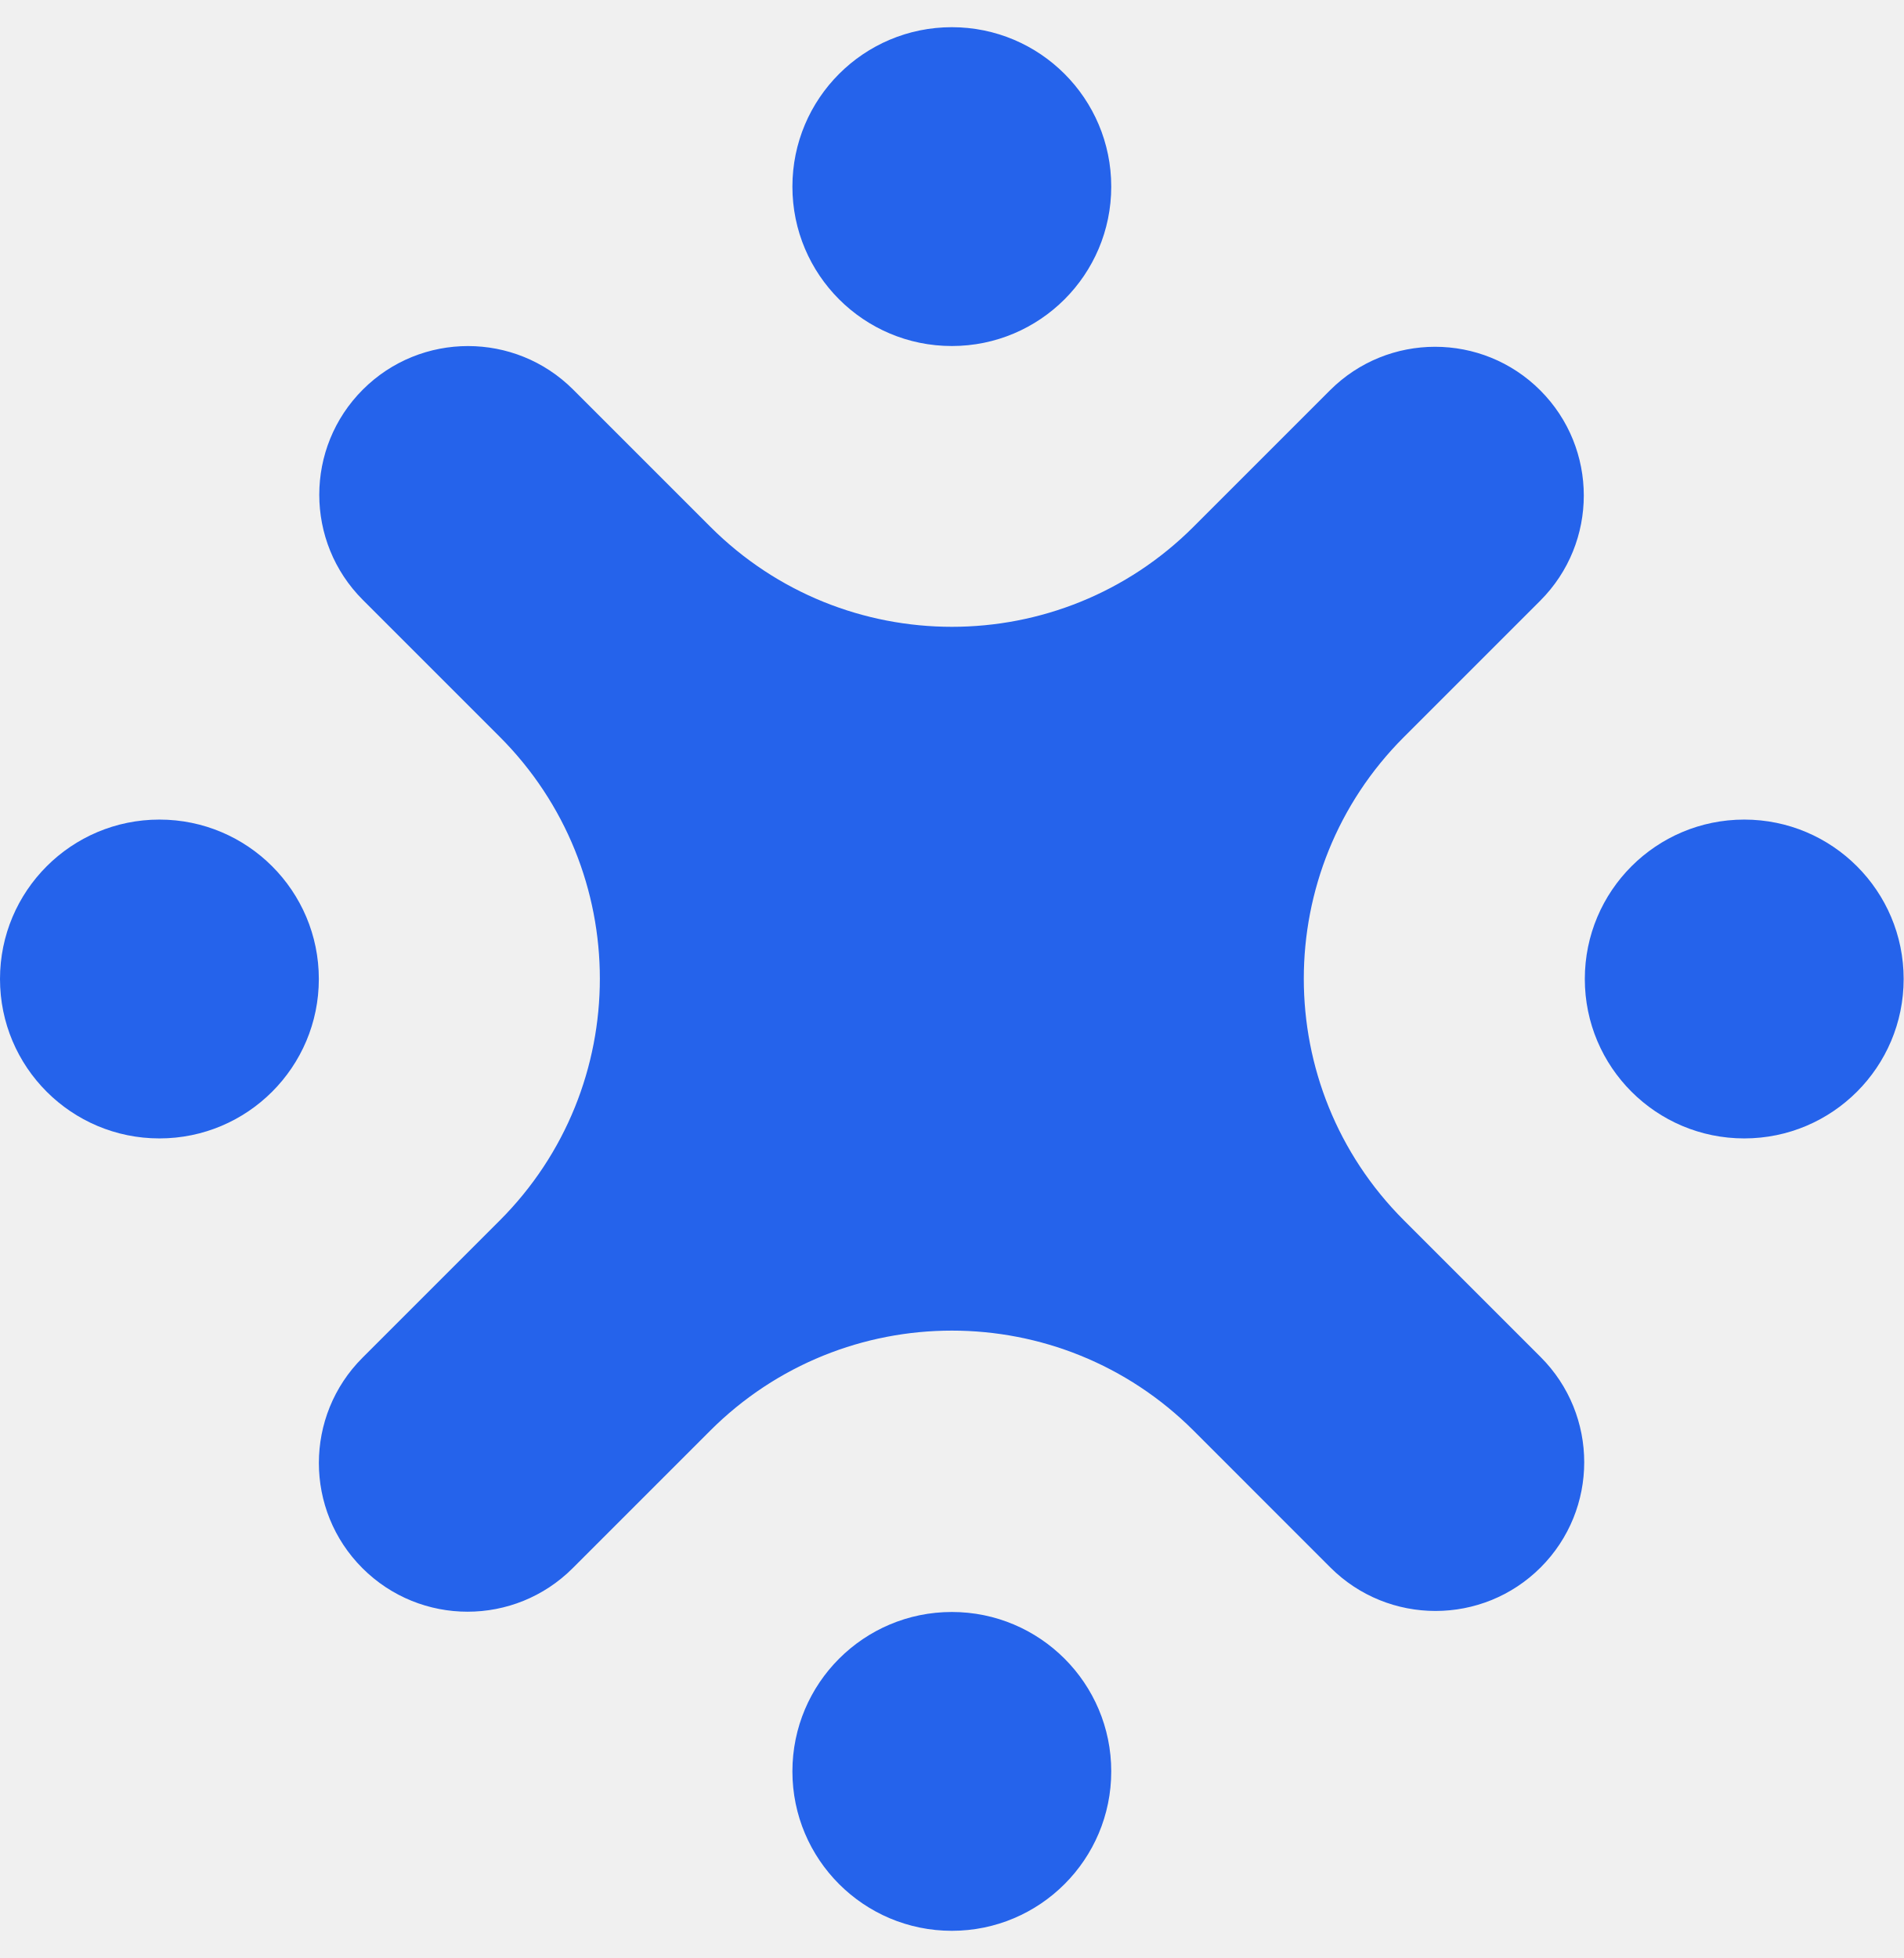
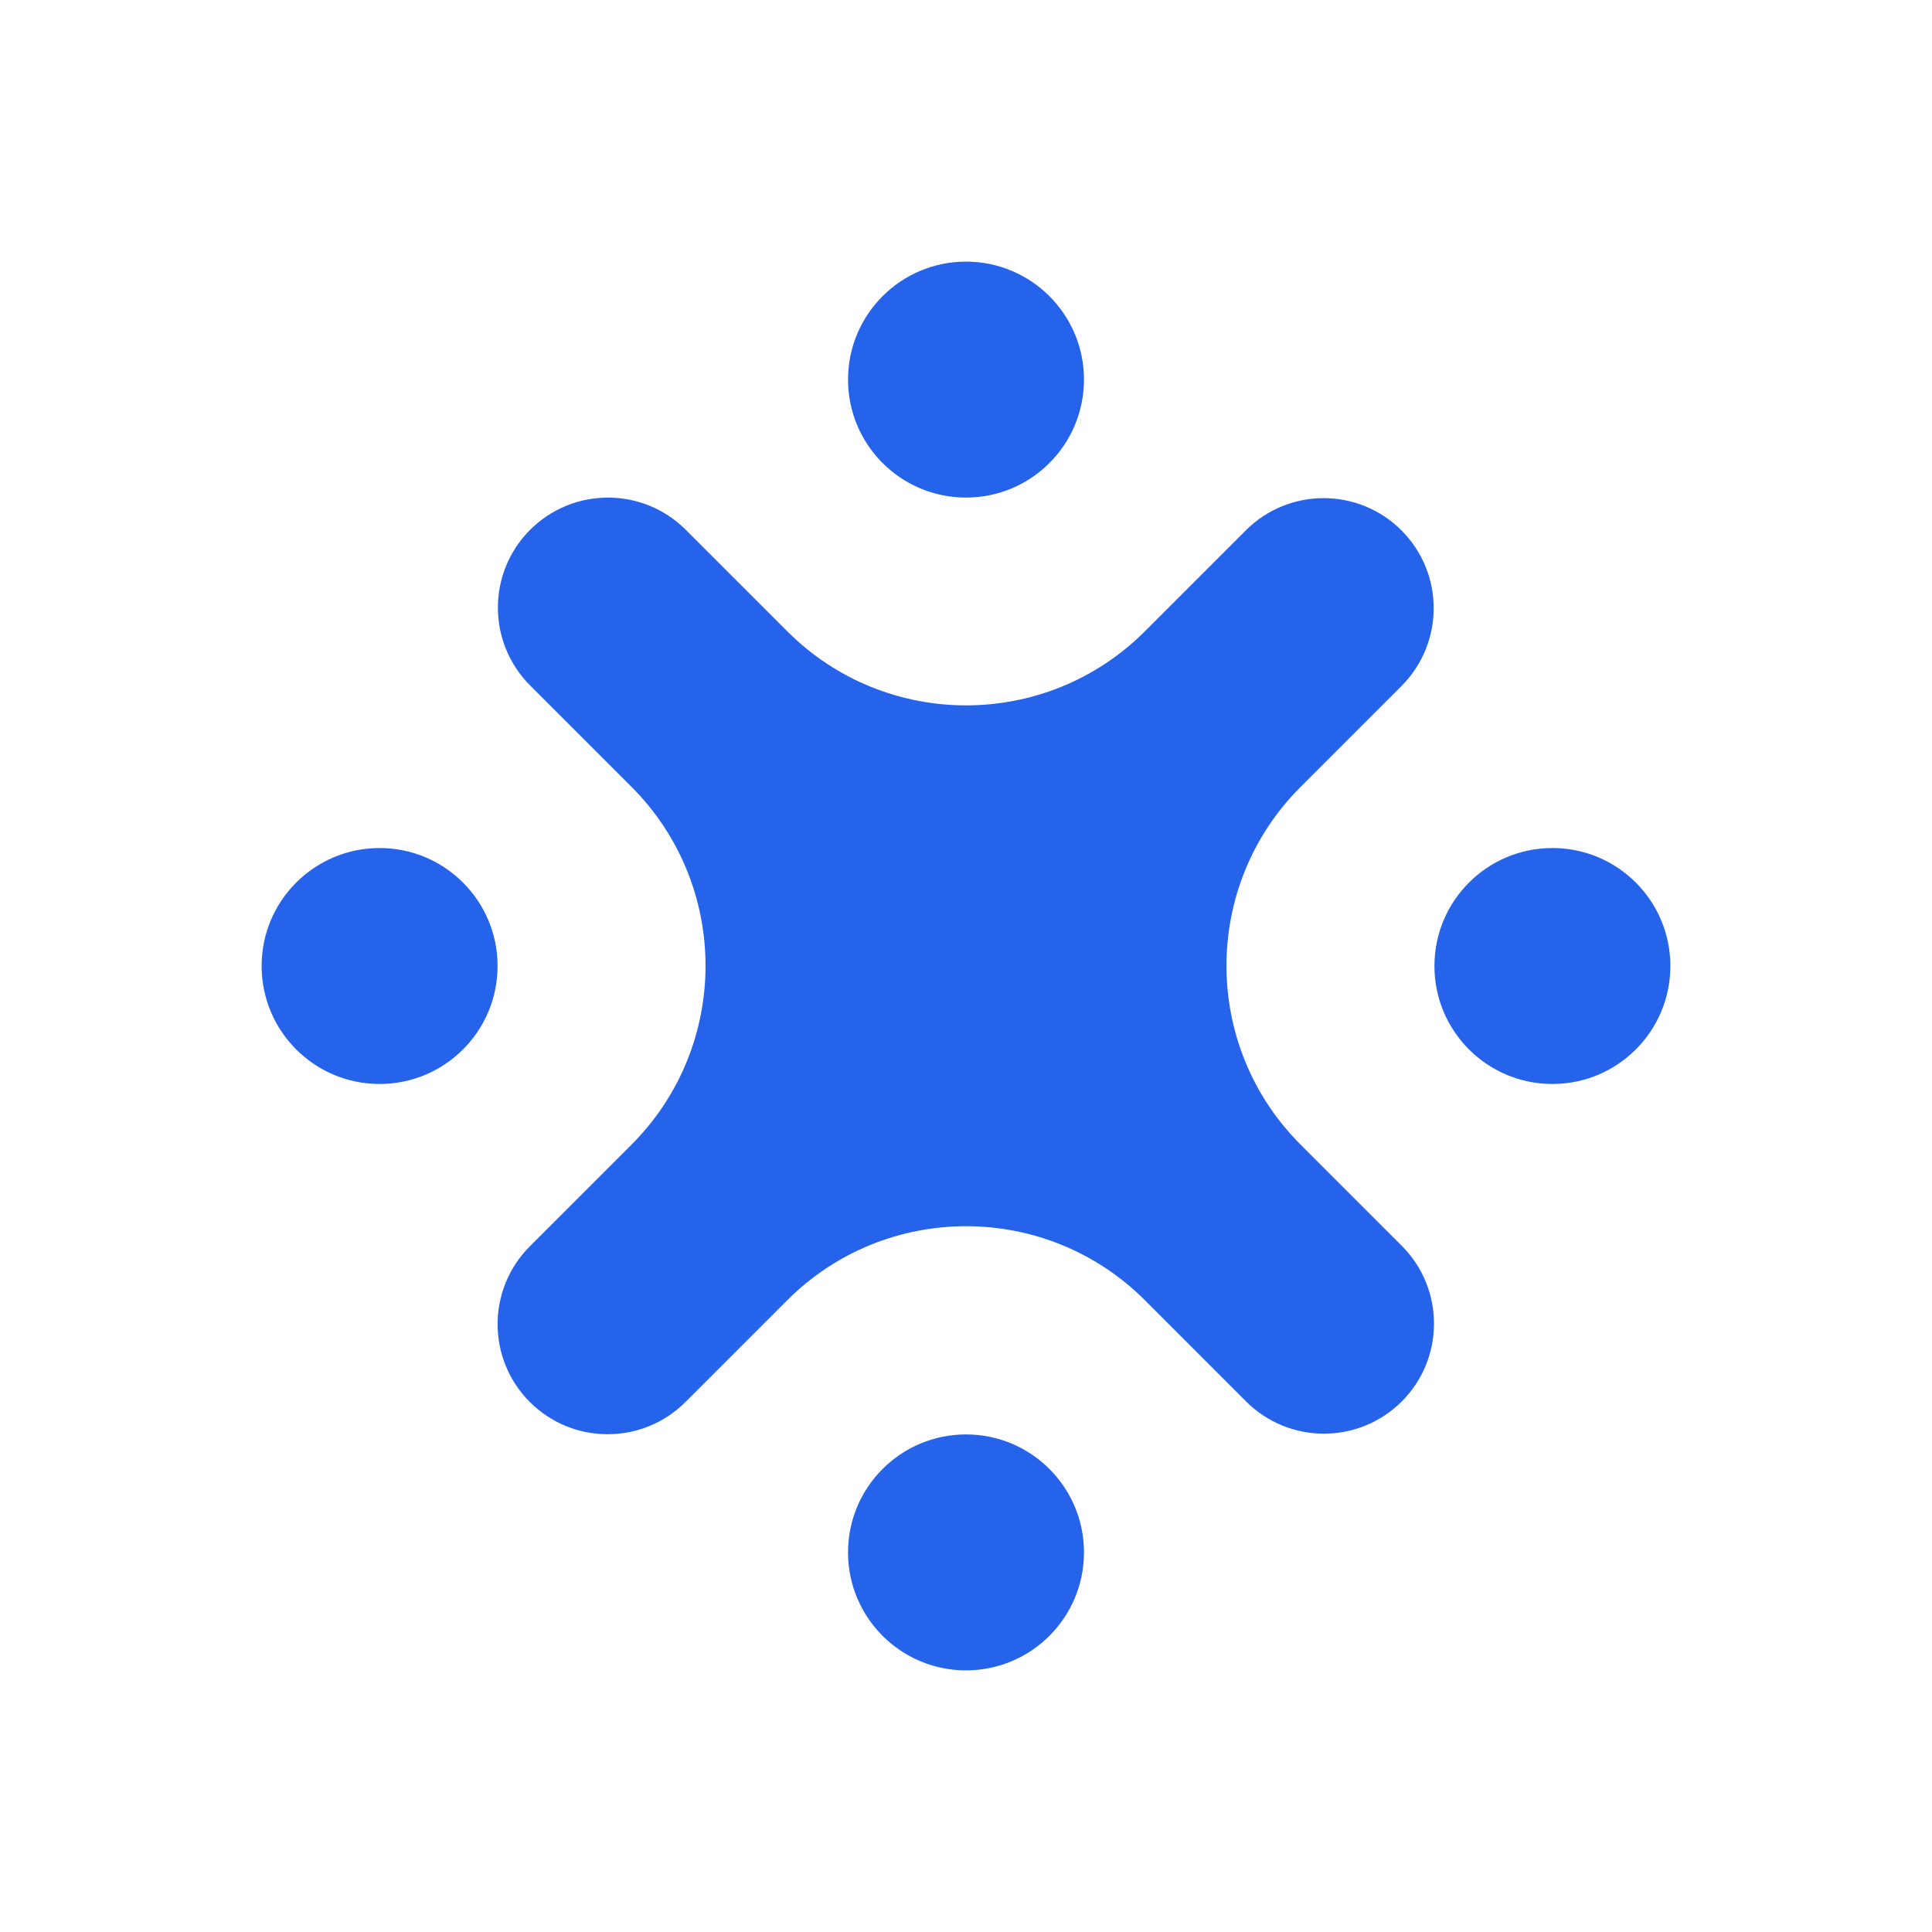
- <svg xmlns="http://www.w3.org/2000/svg" width="35" height="36" viewBox="0 0 35 36" fill="none">
-   <path fill-rule="evenodd" clip-rule="evenodd" d="M10.538 7.163C9.47 6.096 7.739 6.096 6.671 7.163C5.603 8.231 5.603 9.962 6.671 11.03L9.186 13.545C11.643 16.002 11.643 19.986 9.186 22.442L6.663 24.965C5.596 26.033 5.596 27.765 6.663 28.832C7.731 29.9 9.463 29.9 10.53 28.832L13.056 26.306C15.512 23.851 19.492 23.851 21.947 26.306L24.459 28.819C25.527 29.886 27.259 29.886 28.326 28.819C29.394 27.751 29.394 26.019 28.326 24.951L25.811 22.436C23.358 19.983 23.358 16.005 25.811 13.552L28.319 11.044C29.386 9.976 29.386 8.245 28.319 7.177C27.251 6.109 25.519 6.109 24.452 7.177L21.944 9.685C19.491 12.138 15.513 12.138 13.06 9.685L10.538 7.163Z" fill="#2563EB" />
-   <ellipse cx="17.5" cy="3.431" rx="2.931" ry="2.931" fill="#2563EB" />
-   <ellipse cx="32.069" cy="18" rx="2.931" ry="2.931" fill="#2563EB" />
-   <ellipse cx="17.5" cy="32.569" rx="2.931" ry="2.931" fill="#2563EB" />
-   <ellipse cx="2.931" cy="18" rx="2.931" ry="2.931" fill="#2563EB" />
+ <svg xmlns="http://www.w3.org/2000/svg" width="48" height="48" viewBox="0 0 48 48" fill="none">
+   <rect width="48" height="48" fill="white" />
+   <g transform="translate(6.5, 6)">
+     <path fill-rule="evenodd" clip-rule="evenodd" d="M10.538 7.163C9.47 6.096 7.739 6.096 6.671 7.163C5.603 8.231 5.603 9.962 6.671 11.03L9.186 13.545C11.643 16.002 11.643 19.986 9.186 22.442L6.663 24.965C5.596 26.033 5.596 27.765 6.663 28.832C7.731 29.9 9.463 29.9 10.53 28.832L13.056 26.306C15.512 23.851 19.492 23.851 21.947 26.306L24.459 28.819C25.527 29.886 27.259 29.886 28.326 28.819C29.394 27.751 29.394 26.019 28.326 24.951L25.811 22.436C23.358 19.983 23.358 16.005 25.811 13.552L28.319 11.044C29.386 9.976 29.386 8.245 28.319 7.177C27.251 6.109 25.519 6.109 24.452 7.177L21.944 9.685C19.491 12.138 15.513 12.138 13.06 9.685L10.538 7.163Z" fill="#2563EB" />
+     <ellipse cx="17.5" cy="3.431" rx="2.931" ry="2.931" fill="#2563EB" />
+     <ellipse cx="32.069" cy="18" rx="2.931" ry="2.931" fill="#2563EB" />
+     <ellipse cx="17.5" cy="32.569" rx="2.931" ry="2.931" fill="#2563EB" />
+     <ellipse cx="2.931" cy="18" rx="2.931" ry="2.931" fill="#2563EB" />
+   </g>
</svg>
